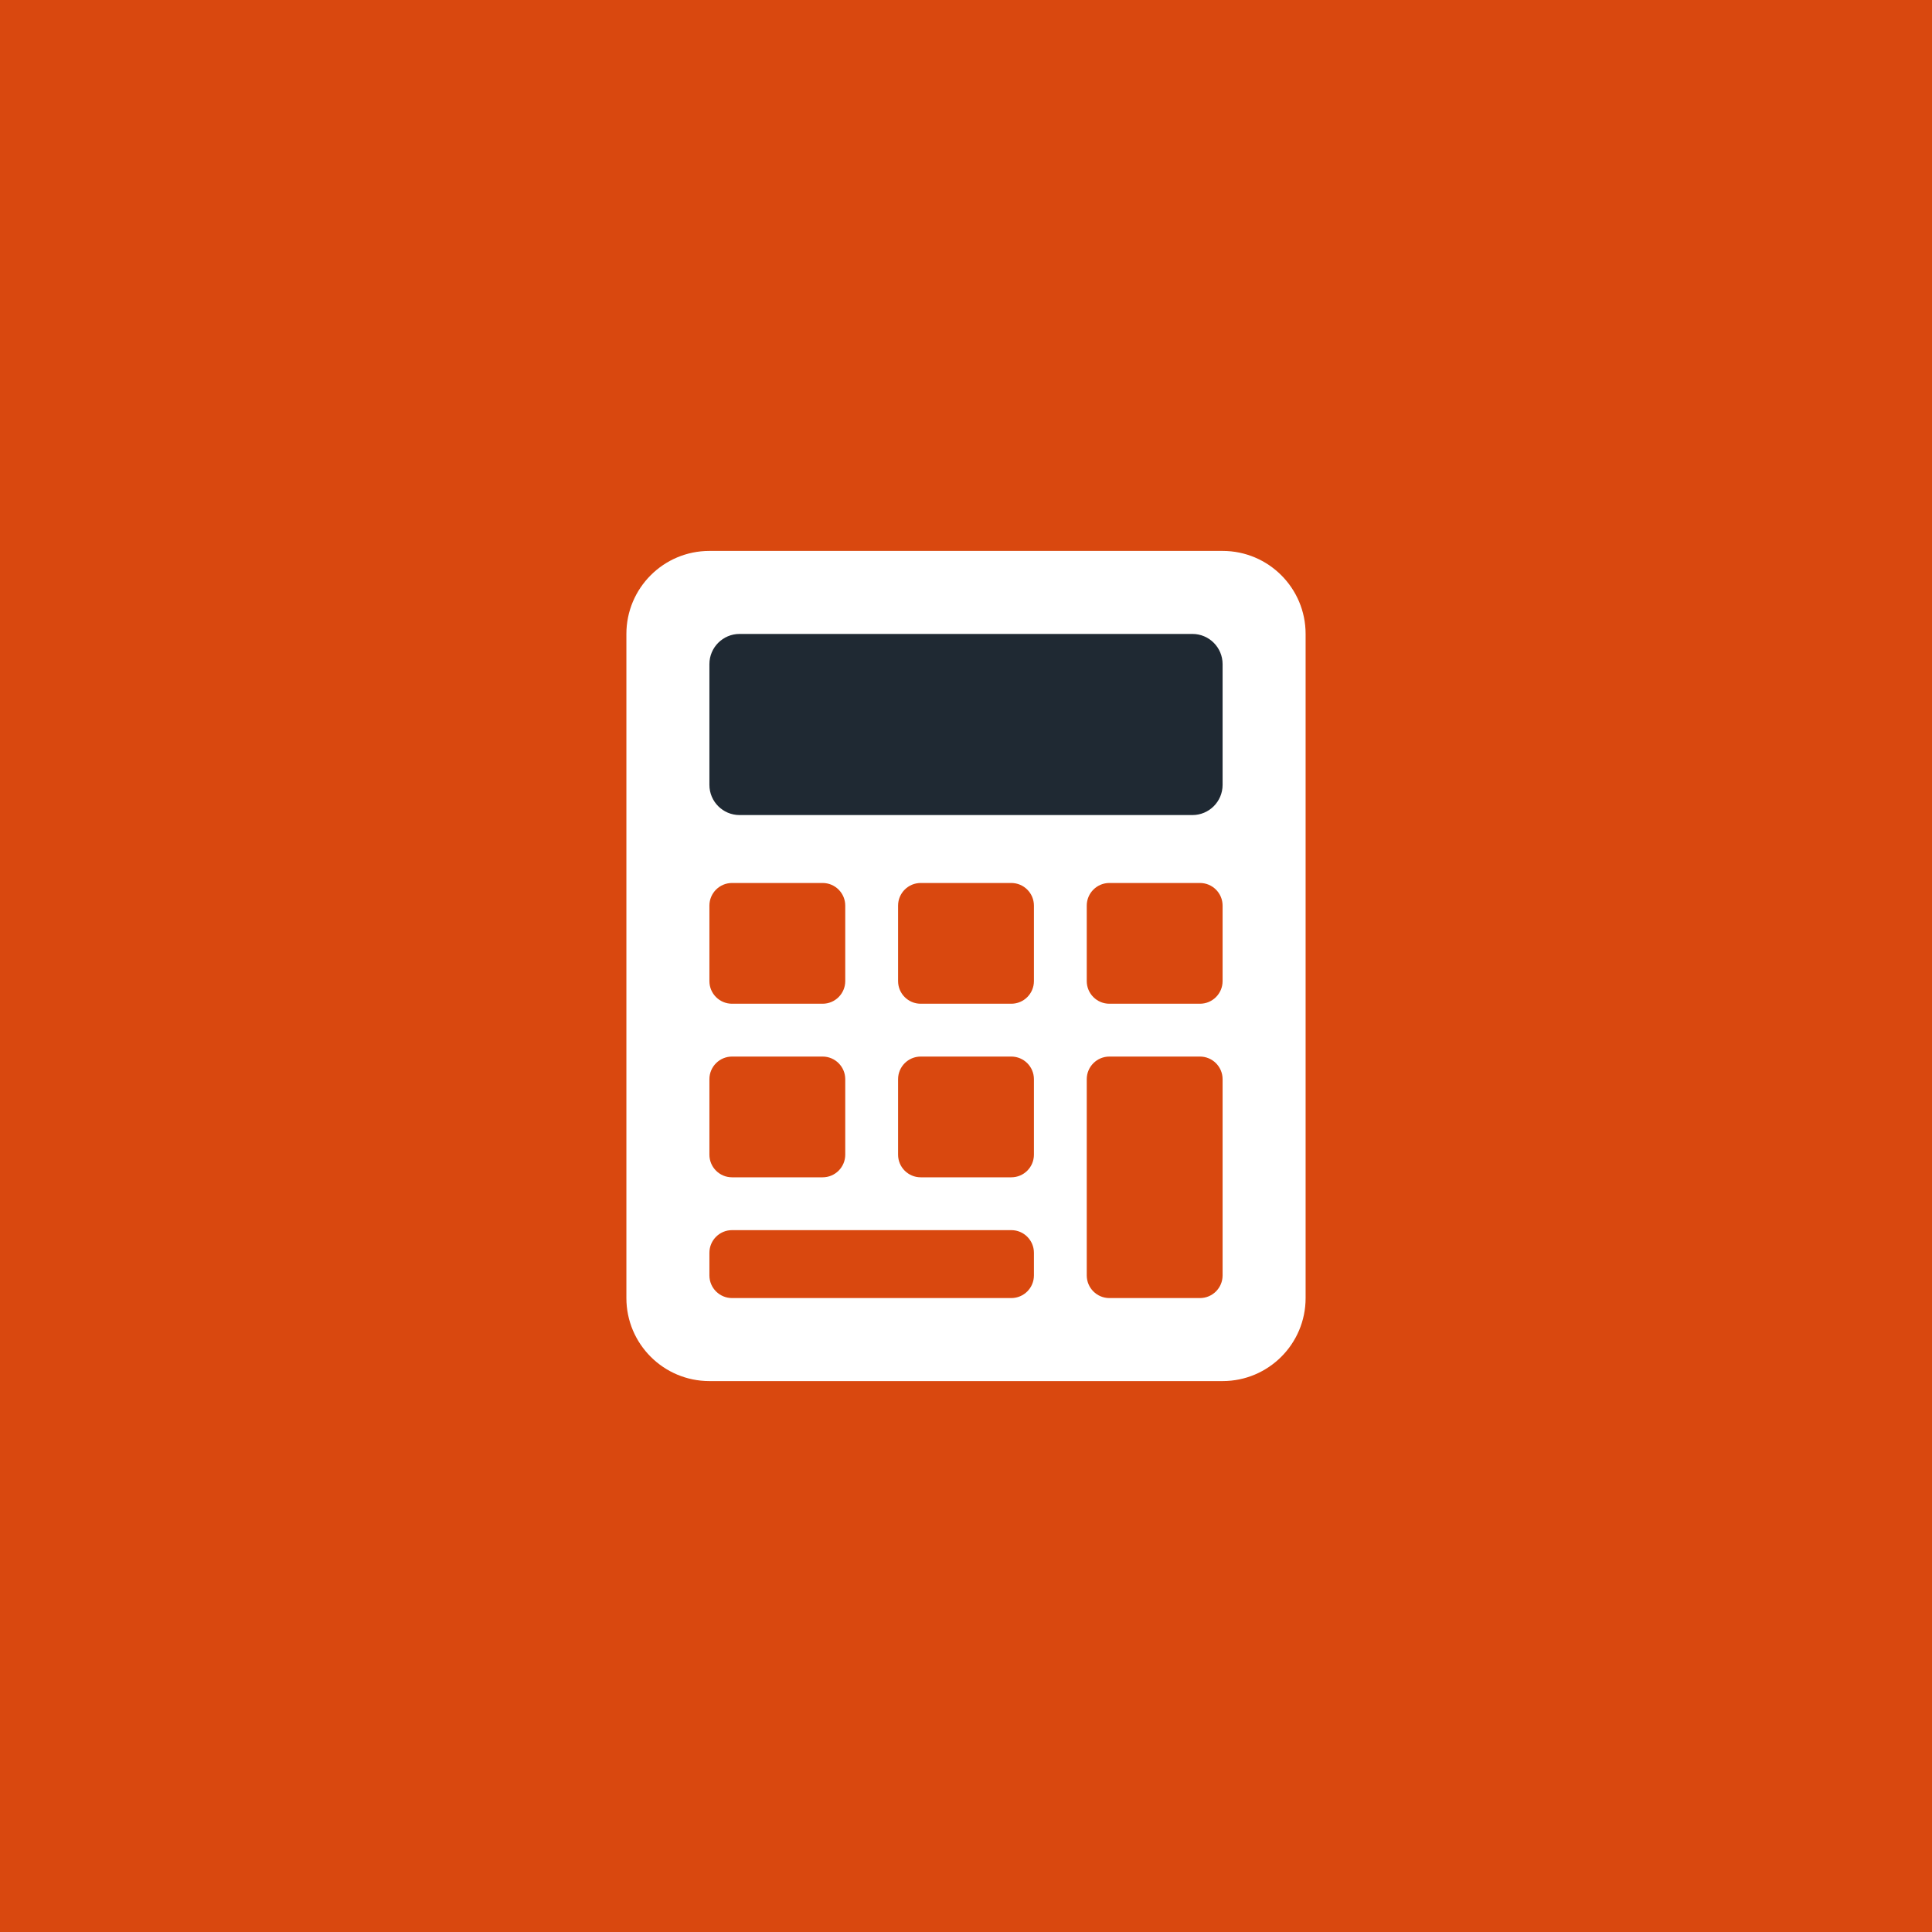
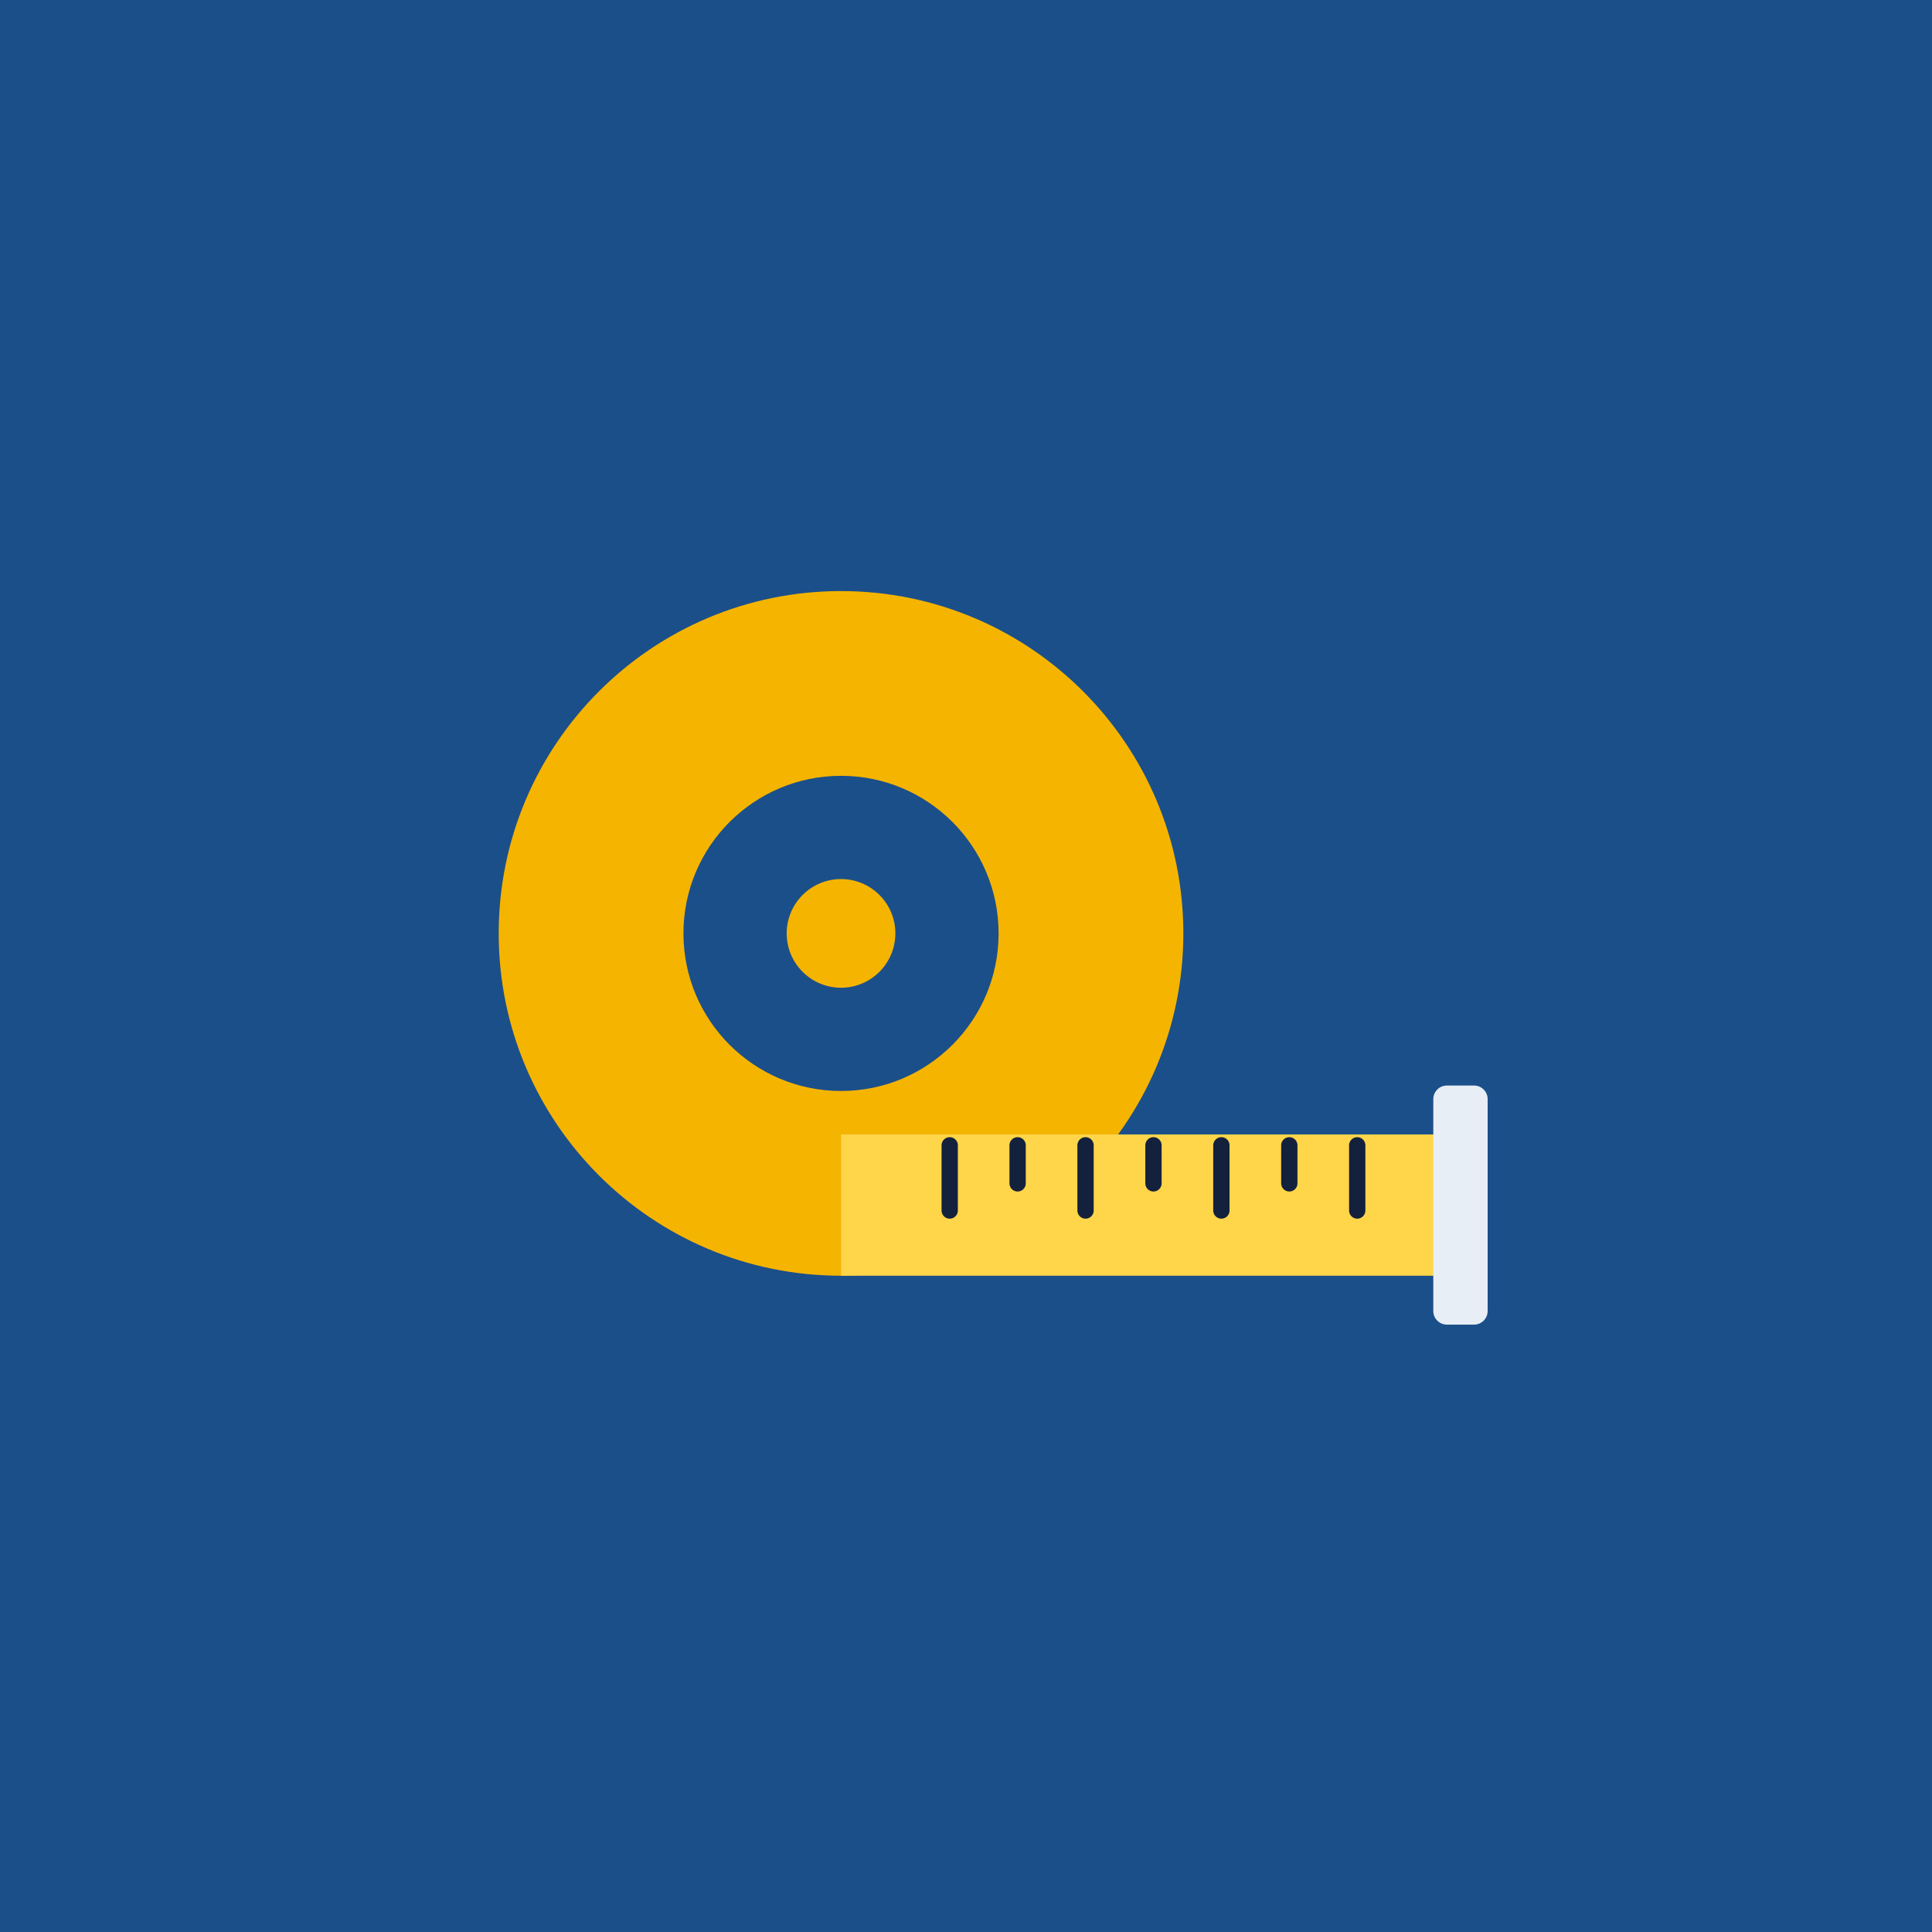
<svg xmlns="http://www.w3.org/2000/svg" viewBox="0 0 512 512">
-   <rect width="512" height="512" fill="#d9480f" />
-   <rect x="166" y="146" width="180" height="220" rx="22" fill="#fff" />
-   <rect x="188" y="168" width="136" height="48" rx="8" fill="#1f2933" />
-   <g fill="#d9480f">
-     <rect x="188" y="234" width="36" height="32" rx="6" />
-     <rect x="238" y="234" width="36" height="32" rx="6" />
-     <rect x="288" y="234" width="36" height="32" rx="6" />
-     <rect x="188" y="280" width="36" height="32" rx="6" />
-     <rect x="238" y="280" width="36" height="32" rx="6" />
-     <rect x="288" y="280" width="36" height="64" rx="6" />
-     <rect x="188" y="326" width="86" height="18" rx="6" />
+   <rect width="512" height="512" fill="#1b4f8a" />
+   <g transform="translate(256 256) scale(0.72) translate(-256 -256)">
+     <circle cx="210" cy="244" r="126" fill="#f5b400" />
+     <circle cx="210" cy="244" r="58" fill="#1b4f8a" />
+     <circle cx="210" cy="244" r="20" fill="#f5b400" />
+     <rect x="210" y="318" width="224" height="52" fill="#ffd54a" />
+     <g stroke="#14213d" stroke-width="6" stroke-linecap="round">
+       <line x1="250" y1="322" x2="250" y2="346" />
+       <line x1="275" y1="322" x2="275" y2="336" />
+       <line x1="300" y1="322" x2="300" y2="346" />
+       <line x1="325" y1="322" x2="325" y2="336" />
+       <line x1="350" y1="322" x2="350" y2="346" />
+       <line x1="375" y1="322" x2="375" y2="336" />
+       <line x1="400" y1="322" x2="400" y2="346" />
+     </g>
+     <rect x="428" y="300" width="20" height="88" rx="5" fill="#e8eef6" />
  </g>
</svg>
